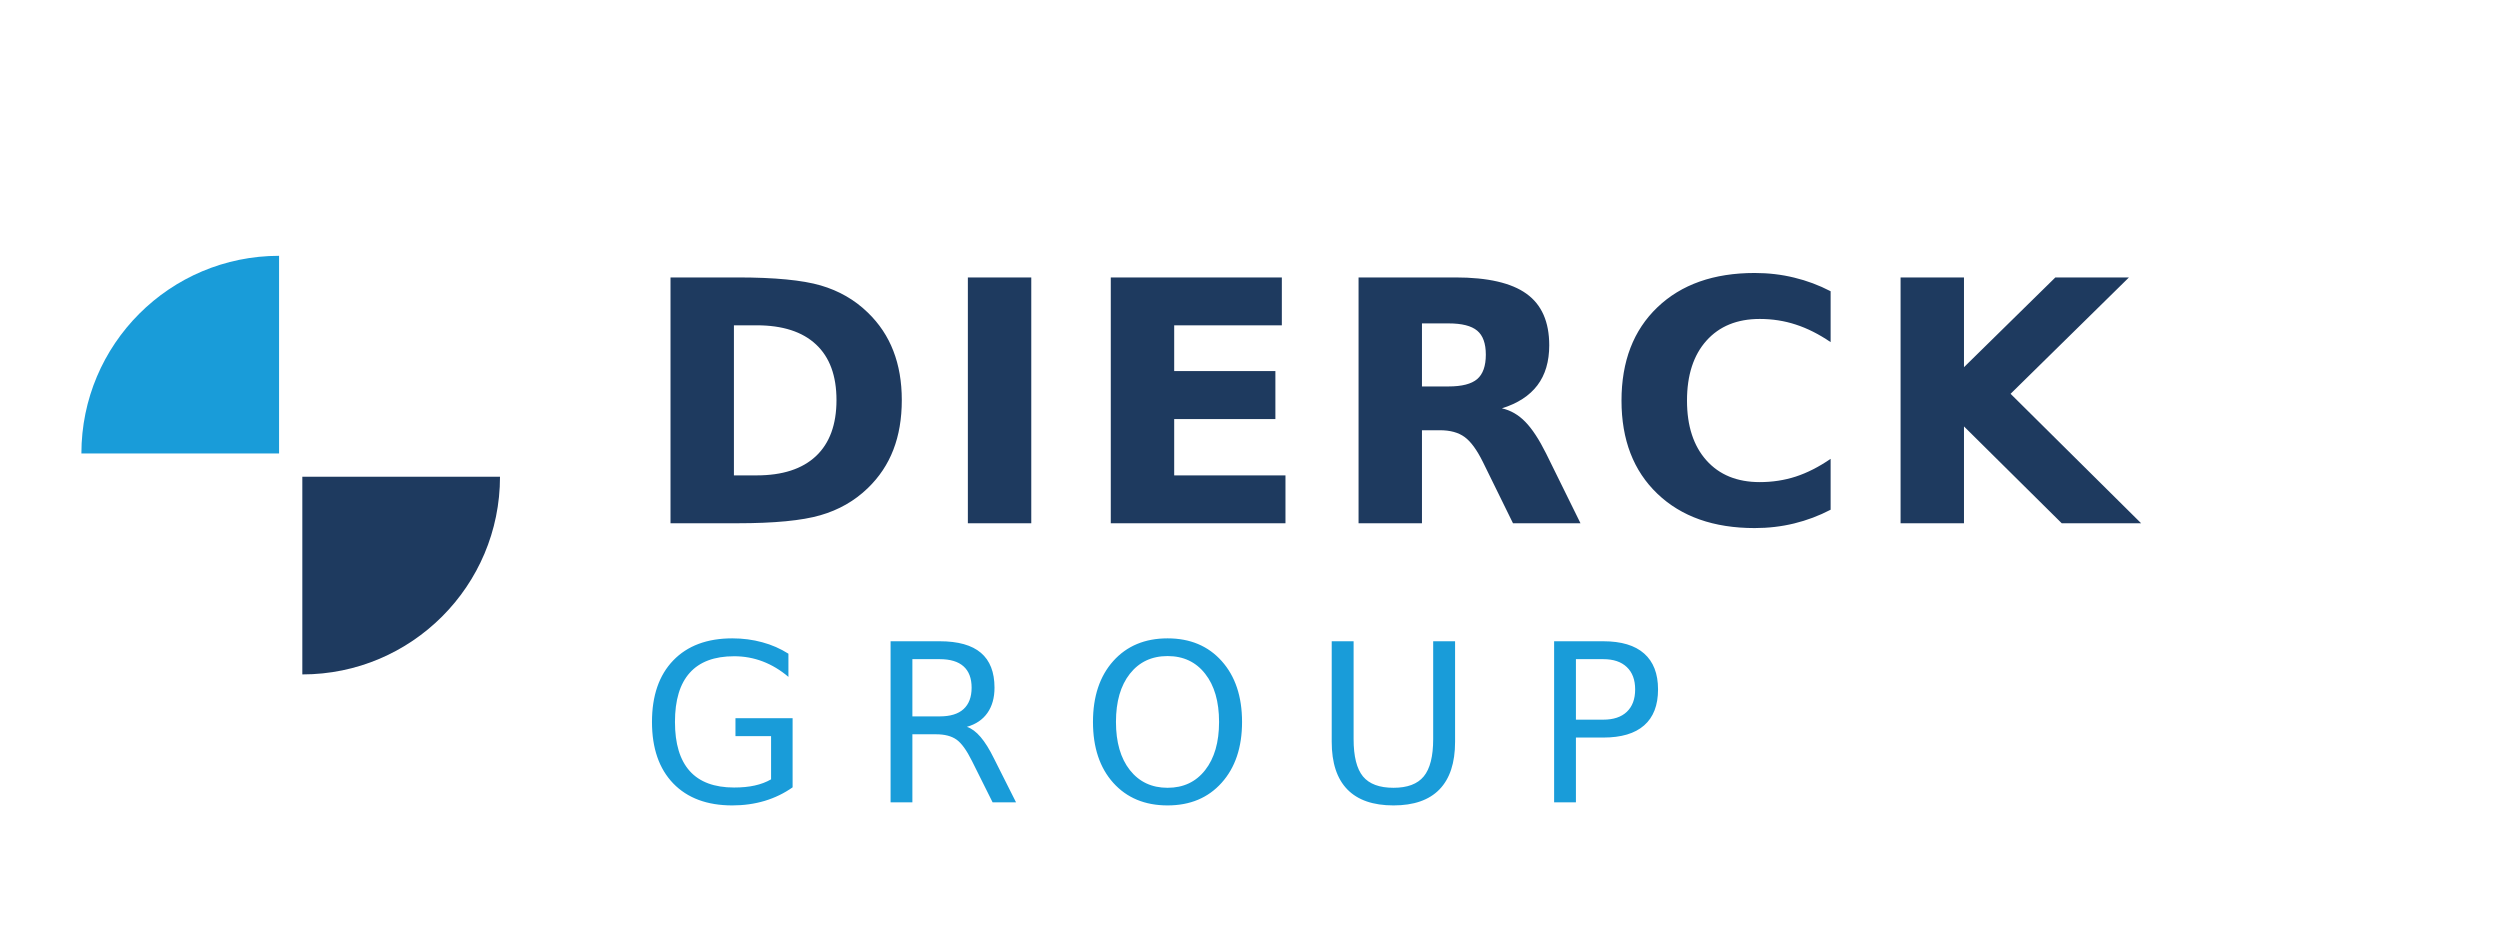
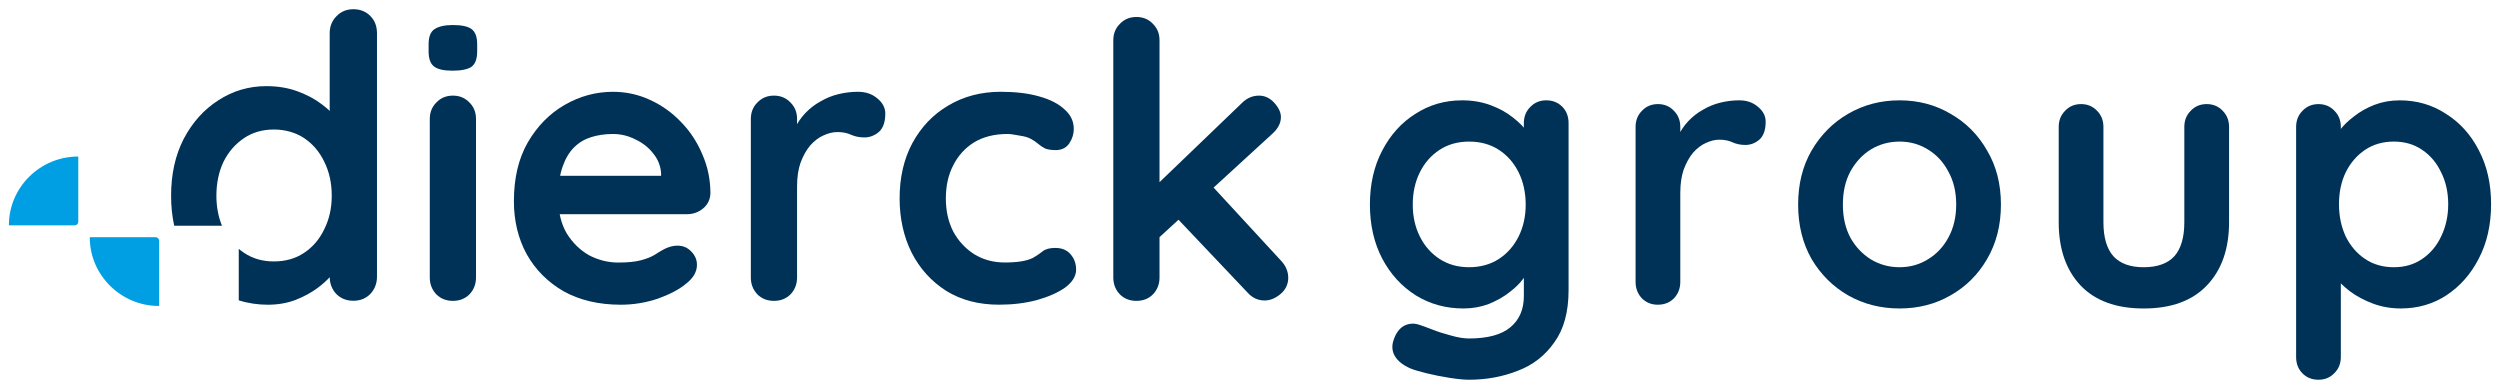
- <svg xmlns="http://www.w3.org/2000/svg" width="430" height="160" viewBox="0 0 430 160">
-   <g>
-     <path d="M 14 78 A 34 34 0 0 1 48 44 L 48 78 Z" fill="#199CD9" />
-     <path d="M 52 82 L 86 82 A 34 34 0 0 1 52 116 Z" fill="#1E3A5F" />
-   </g>
-   <text x="110" y="90" font-family="'Trebuchet MS','DejaVu Sans',Verdana,sans-serif" font-size="58" font-weight="bold" letter-spacing="3" fill="#1E3A5F">DIERCK</text>
-   <text x="110" y="138" font-family="'Trebuchet MS','DejaVu Sans',Verdana,sans-serif" font-size="38" letter-spacing="10" fill="#199CD9">GROUP</text>
+ <svg xmlns="http://www.w3.org/2000/svg" id="Ebene_1" version="1.1" viewBox="-6.00 -6.00 1683.69 261.54" width="1684" height="262">
+   <defs>
+     <style>
+       .st0 {
+         fill: none;
+       }
+ 
+       .st1 {
+         fill: #003258;
+       }
+ 
+       .st2 {
+         fill: #009fe3;
+       }
+     </style>
+   </defs>
+   <a>
+     <path id="fullLogo" class="st1" d="M231.99,0c4.6,0,8.42,1.54,11.42,4.53h-.05c3.04,2.99,4.53,6.9,4.53,11.68v163.93c0,4.61-1.54,8.48-4.53,11.68-3.03,3.03-6.81,4.53-11.41,4.53s-8.43-1.54-11.42-4.53c-2.95-3.12-4.4-6.9-4.48-11.34-2.16,2.37-4.82,4.74-7.98,7.11-4.23,3.2-9.3,5.94-15.11,8.23-5.65,2.12-11.84,3.2-18.55,3.2s-13.45-.99-19.61-2.96v-34.67c1.11.94,2.27,1.82,3.5,2.65,5.81,3.87,12.33,5.82,20.13,5.82s14.62-1.91,20.43-5.82c5.85-3.91,10.34-9.18,13.54-15.91,3.36-6.73,5.02-14.09,5.02-22.56s-1.66-16.08-5.02-22.81c-3.2-6.73-7.73-12.01-13.54-15.92-5.85-3.86-12.83-5.82-20.43-5.82s-14.32,1.91-20.13,5.82c-5.81,3.91-10.42,9.18-13.78,15.92-3.2,6.73-4.78,14.5-4.78,22.81,0,7.36,1.24,14.11,3.75,20.23h-32.17c-1.39-6.31-2.09-13.03-2.09-20.23,0-14.5,2.82-27.22,8.46-38.19,5.85-11.14,13.62-19.82,23.33-26.01,9.71-6.36,20.51-9.56,32.34-9.56,7.6,0,14.57,1.12,20.92,3.45s11.84,5.24,16.44,8.77c1.99,1.45,3.74,2.95,5.32,4.45V16.21c0-4.61,1.54-8.44,4.52-11.43,3.03-3.2,6.81-4.78,11.42-4.78h0Z" />
+   </a>
+   <a>
+     <path id="fullLogo-2" class="st2" d="M54.45,153.68c0-.08.06-.14.14-.14h44.19c1.33,0,2.4,1.08,2.4,2.4v43.78c0,.08-.06.14-.14.14-25.5,0-46.58-20.68-46.58-46.18h0Z" />
+   </a>
+   <a>
+     <path id="fullLogo-3" class="st2" d="M0,145.4c0-25.51,21.08-46.18,46.58-46.18.08,0,.14.06.14.14v43.78c0,1.33-1.07,2.4-2.4,2.4H.14c-.07,0-.14-.06-.14-.14h0Z" />
+   </a>
+   <path id="fullLogo-4" class="st1" d="M314.58,180.66c0,4.48-1.46,8.27-4.41,11.37-2.94,2.93-6.65,4.39-11.15,4.39s-8.22-1.46-11.16-4.39c-2.94-3.1-4.41-6.89-4.41-11.37v-106.71c0-4.48,1.47-8.18,4.41-11.11,2.94-3.1,6.66-4.65,11.16-4.65s8.21,1.55,11.15,4.65c2.95,2.93,4.41,6.63,4.41,11.11v106.71ZM298.75,41.4c-5.88,0-10.03-.95-12.45-2.84-2.43-1.89-3.64-5.25-3.64-10.08v-4.91c0-4.99,1.3-8.35,3.89-10.08,2.77-1.89,6.92-2.84,12.46-2.84,6.05,0,10.29.95,12.72,2.84,2.42,1.89,3.64,5.25,3.64,10.08v4.91c0,5-1.3,8.44-3.9,10.34-2.59,1.72-6.83,2.58-12.71,2.58Z" />
+   <a>
+     <path id="fullLogo-5" class="st1" d="M411.99,199.01c-14.71,0-27.51-3.01-38.41-9.04-10.73-6.2-19.03-14.56-24.91-25.06-5.71-10.51-8.57-22.39-8.57-35.66,0-15.5,3.11-28.68,9.34-39.53,6.4-11.02,14.7-19.46,24.91-25.32,10.21-5.86,21.02-8.78,32.44-8.78,8.82,0,17.13,1.81,24.92,5.43,7.96,3.62,14.97,8.61,21.02,14.99,6.05,6.2,10.81,13.44,14.27,21.7,3.64,8.27,5.45,17.05,5.45,26.35-.18,4.13-1.82,7.49-4.93,10.08s-6.75,3.88-10.9,3.88h-99.13l-7.79-25.84h95.24l-5.71,5.17v-6.98c-.35-5-2.16-9.47-5.45-13.44-3.11-3.96-7.1-7.06-11.94-9.3-4.67-2.41-9.69-3.62-15.05-3.62s-10.03.69-14.53,2.07c-4.49,1.38-8.39,3.7-11.67,6.98-3.29,3.27-5.89,7.67-7.78,13.18-1.91,5.51-2.86,12.49-2.86,20.93,0,9.3,1.91,17.23,5.71,23.77,3.98,6.37,9,11.28,15.05,14.73,6.23,3.27,12.8,4.91,19.72,4.91,6.4,0,11.51-.52,15.31-1.55,3.81-1.03,6.84-2.24,9.09-3.62,2.42-1.55,4.58-2.84,6.49-3.88,3.11-1.55,6.05-2.33,8.82-2.33,3.8,0,6.92,1.29,9.34,3.88,2.6,2.58,3.9,5.6,3.9,9.04,0,4.65-2.43,8.87-7.27,12.66-4.5,3.79-10.81,7.15-18.95,10.08-8.13,2.76-16.52,4.13-25.17,4.13h0Z" />
+   </a>
+   <a>
+     <path id="fullLogo-6" class="st1" d="M515.23,196.42c-4.49,0-8.22-1.46-11.15-4.39-2.95-3.1-4.41-6.89-4.41-11.37v-106.71c0-4.48,1.46-8.18,4.41-11.11,2.94-3.1,6.66-4.65,11.15-4.65s8.22,1.55,11.16,4.65c2.94,2.93,4.41,6.63,4.41,11.11v24.29l-1.82-17.31c1.91-4.13,4.32-7.75,7.27-10.85,3.11-3.27,6.58-5.94,10.38-8.01,3.8-2.24,7.87-3.88,12.2-4.91,4.33-1.03,8.65-1.55,12.98-1.55,5.19,0,9.51,1.46,12.97,4.39,3.64,2.93,5.45,6.37,5.45,10.33,0,5.68-1.47,9.82-4.41,12.4-2.95,2.41-6.14,3.62-9.6,3.62s-6.32-.6-9.09-1.81c-2.59-1.21-5.62-1.81-9.08-1.81-3.11,0-6.32.78-9.6,2.33-3.12,1.38-6.05,3.62-8.82,6.72-2.59,3.1-4.76,6.98-6.49,11.63-1.56,4.48-2.34,9.82-2.34,16.02v61.23c0,4.48-1.47,8.27-4.41,11.37-2.94,2.93-6.66,4.39-11.16,4.39h0Z" />
+   </a>
+   <a>
+     <path id="fullLogo-7" class="st1" d="M668.12,55.61c9.86,0,18.43,1.03,25.69,3.1,7.44,2.07,13.15,5,17.13,8.78,4.16,3.62,6.23,8.01,6.23,13.18,0,3.44-1.03,6.72-3.12,9.82-2.07,2.93-5.1,4.39-9.08,4.39-2.77,0-5.1-.34-7.01-1.03-1.73-.86-3.29-1.89-4.67-3.1-1.38-1.21-3.03-2.33-4.93-3.36-1.73-1.03-4.41-1.81-8.05-2.33-3.46-.69-6.05-1.03-7.78-1.03-8.82,0-16.35,1.89-22.58,5.68-6.05,3.79-10.72,8.96-14.01,15.5-3.28,6.37-4.93,13.78-4.93,22.22s1.65,15.67,4.93,22.22c3.46,6.37,8.14,11.46,14.01,15.24,6.05,3.79,12.98,5.68,20.76,5.68,4.32,0,8.05-.26,11.15-.77,3.12-.52,5.72-1.29,7.79-2.32,2.42-1.38,4.58-2.84,6.49-4.39,1.91-1.55,4.76-2.33,8.57-2.33,4.49,0,7.95,1.46,10.38,4.39,2.42,2.76,3.64,6.2,3.64,10.34s-2.43,8.27-7.27,11.88c-4.84,3.45-11.24,6.29-19.2,8.53-7.78,2.07-16.26,3.1-25.43,3.1-13.67,0-25.52-3.1-35.55-9.3-10.03-6.37-17.83-14.99-23.36-25.84-5.36-10.85-8.05-23-8.05-36.43,0-14.12,2.86-26.53,8.57-37.21,5.88-10.85,13.92-19.29,24.14-25.32,10.38-6.2,22.23-9.3,35.55-9.3h0Z" />
+   </a>
+   <path id="fullLogo-8" class="st1" d="M759.35,196.42c-4.5,0-8.22-1.46-11.16-4.39-2.94-3.1-4.41-6.89-4.41-11.37V20.99c0-4.48,1.47-8.18,4.41-11.11,2.94-3.1,6.66-4.65,11.16-4.65s8.22,1.55,11.15,4.65c2.95,2.93,4.41,6.63,4.41,11.11v159.67c0,4.48-1.47,8.27-4.41,11.37-2.94,2.93-6.66,4.39-11.15,4.39ZM841.88,58.19c3.98,0,7.44,1.64,10.38,4.91,2.95,3.27,4.41,6.46,4.41,9.56,0,4.13-2.07,8.01-6.23,11.63l-78.11,71.57-1.3-35.65,59.43-57.1c3.28-3.27,7.09-4.91,11.42-4.91h0ZM845.77,196.16c-4.5,0-8.3-1.72-11.42-5.17l-48.01-50.64,23.62-21.7,46.71,50.64c3.29,3.44,4.93,7.32,4.93,11.63s-1.82,8.18-5.45,11.11c-3.46,2.76-6.92,4.13-10.38,4.13h0Z" />
+   <path id="fullLogo-9" transform="translate(807.69,-168.07)" class="st1" d="M170.91,229.43c7.03,0,13.48,1.1,19.33,3.28,5.86,2.19,10.88,4.97,15.06,8.34,4.36,3.37,7.7,6.82,10.04,10.36,2.51,3.37,3.77,6.23,3.77,8.59l-6.53,3.28v-18.44c0-4.38,1.43-8,4.27-10.86,2.85-3.03,6.45-4.55,10.8-4.55s7.94,1.43,10.79,4.29c2.84,2.86,4.27,6.57,4.27,11.11v112.4c0,14.65-3.18,26.35-9.54,35.11-6.19,8.92-14.39,15.32-24.6,19.2-10.21,4.04-21.17,6.06-32.89,6.06-3.35,0-7.7-.42-13.06-1.26-5.35-.84-10.46-1.85-15.31-3.03-4.85-1.18-8.54-2.27-11.05-3.28-5.02-2.19-8.54-4.97-10.54-8.33-1.84-3.2-2.18-6.65-1.01-10.36,1.51-4.88,3.93-8.25,7.28-10.1,3.35-1.68,6.86-1.85,10.55-.51,1.67.51,4.44,1.52,8.29,3.03,3.85,1.52,8.03,2.86,12.55,4.04,4.69,1.35,8.79,2.02,12.31,2.02,12.55,0,21.84-2.53,27.87-7.58,6.02-5.05,9.03-12.04,9.03-20.96v-21.97l3.02,2.27c0,2.19-1.18,4.88-3.52,8.08-2.18,3.03-5.28,6.06-9.29,9.09-3.85,3.03-8.46,5.64-13.81,7.83-5.36,2.02-11.04,3.03-17.07,3.03-11.88,0-22.59-2.95-32.13-8.84-9.54-6.06-17.07-14.31-22.59-24.75-5.53-10.61-8.29-22.73-8.29-36.37s2.76-25.93,8.29-36.37c5.52-10.61,12.96-18.86,22.34-24.75,9.37-6.06,19.84-9.09,31.38-9.09h0ZM175.68,257.22c-7.54,0-14.14,1.85-19.84,5.56-5.69,3.7-10.13,8.76-13.31,15.15s-4.76,13.64-4.76,21.72,1.59,15.07,4.76,21.47,7.62,11.45,13.31,15.15c5.69,3.7,12.3,5.56,19.84,5.56s14.39-1.85,20.08-5.56c5.69-3.7,10.12-8.76,13.31-15.15,3.18-6.4,4.76-13.56,4.76-21.47s-1.59-15.32-4.76-21.72c-3.19-6.4-7.62-11.45-13.31-15.15-5.69-3.7-12.39-5.56-20.08-5.56Z" />
+   <a>
+     <path id="fullLogo-10" transform="translate(807.69,-168.07)" class="st1" d="M302.89,367.09c-4.36,0-7.95-1.43-10.79-4.29-2.85-3.03-4.27-6.74-4.27-11.11v-104.32c0-4.38,1.42-8,4.27-10.86,2.84-3.03,6.44-4.55,10.79-4.55s7.95,1.51,10.79,4.55c2.84,2.86,4.27,6.48,4.27,10.86v23.74l-1.76-16.92c1.84-4.04,4.19-7.58,7.03-10.61,3.01-3.2,6.36-5.81,10.04-7.83,3.68-2.19,7.61-3.79,11.8-4.8,4.18-1.01,8.37-1.52,12.55-1.52,5.03,0,9.21,1.43,12.56,4.29,3.52,2.86,5.27,6.23,5.27,10.1,0,5.56-1.42,9.6-4.27,12.12-2.84,2.36-5.94,3.54-9.29,3.54s-6.1-.59-8.78-1.77c-2.51-1.18-5.44-1.77-8.78-1.77-3.01,0-6.11.76-9.29,2.27-3.01,1.35-5.86,3.54-8.54,6.57-2.51,3.03-4.6,6.82-6.28,11.37-1.51,4.38-2.26,9.6-2.26,15.66v59.86c0,4.38-1.42,8.08-4.27,11.11-2.84,2.86-6.45,4.29-10.79,4.29Z" />
+   </a>
+   <path id="fullLogo-11" transform="translate(807.69,-168.07)" class="st1" d="M533.89,299.65c0,13.81-3.1,26.02-9.29,36.62-6.03,10.44-14.23,18.61-24.61,24.5-10.21,5.89-21.67,8.84-34.39,8.84s-24.27-2.95-34.65-8.84c-10.21-5.89-18.41-14.06-24.6-24.5-6.03-10.61-9.04-22.82-9.04-36.62s3.01-25.93,9.04-36.37c6.19-10.61,14.39-18.86,24.6-24.75,10.38-6.06,21.93-9.09,34.65-9.09s24.18,3.03,34.39,9.09c10.38,5.89,18.58,14.15,24.61,24.75,6.19,10.44,9.29,22.56,9.29,36.37ZM503.76,299.65c0-8.59-1.76-16-5.28-22.23-3.35-6.4-7.95-11.37-13.8-14.9-5.69-3.54-12.05-5.3-19.08-5.3s-13.48,1.77-19.33,5.3c-5.69,3.54-10.3,8.5-13.8,14.9-3.35,6.23-5.02,13.64-5.02,22.23s1.67,15.83,5.02,22.23c3.51,6.23,8.11,11.11,13.8,14.65,5.85,3.54,12.3,5.3,19.33,5.3s13.39-1.77,19.08-5.3c5.85-3.54,10.46-8.42,13.8-14.65,3.52-6.4,5.28-13.81,5.28-22.23Z" />
+   <a>
+     <path id="fullLogo-12" transform="translate(807.69,-168.07)" class="st1" d="M672.47,231.96c4.35,0,7.95,1.51,10.79,4.55,2.84,2.86,4.27,6.48,4.27,10.86v64.16c0,17.85-4.93,31.99-14.81,42.43-9.87,10.44-24.09,15.66-42.68,15.66s-32.8-5.22-42.67-15.66c-9.71-10.44-14.57-24.58-14.57-42.43v-64.16c0-4.38,1.43-8,4.27-10.86,2.84-3.03,6.45-4.55,10.79-4.55s7.95,1.51,10.79,4.55c2.85,2.86,4.27,6.48,4.27,10.86v64.16c0,10.27,2.27,17.93,6.78,22.98,4.52,4.88,11.3,7.33,20.33,7.33s16.07-2.44,20.59-7.33c4.52-5.05,6.78-12.71,6.78-22.98v-64.16c0-4.38,1.42-8,4.27-10.86,2.84-3.03,6.45-4.55,10.79-4.55h0Z" />
+   </a>
+   <path id="fullLogo-13" transform="translate(807.69,-168.07)" class="st1" d="M802.24,229.43c11.72,0,22.18,3.03,31.38,9.09,9.38,5.89,16.74,14.06,22.09,24.5,5.53,10.44,8.29,22.56,8.29,36.37s-2.76,26.02-8.29,36.62c-5.35,10.44-12.63,18.69-21.84,24.75-9.04,5.89-19.25,8.84-30.63,8.84-6.69,0-12.97-1.09-18.83-3.28-5.85-2.19-11.04-4.97-15.56-8.33-4.36-3.37-7.78-6.73-10.3-10.1-2.35-3.54-3.52-6.48-3.52-8.84l7.78-3.28v66.43c0,4.38-1.42,8-4.27,10.86-2.84,3.03-6.45,4.55-10.79,4.55s-7.95-1.43-10.79-4.29c-2.85-2.86-4.27-6.57-4.27-11.11v-154.83c0-4.38,1.42-8,4.27-10.86,2.84-3.03,6.45-4.55,10.79-4.55s7.95,1.51,10.79,4.55c2.84,2.86,4.27,6.48,4.27,10.86v12.38l-4.27-2.27c0-2.19,1.17-4.8,3.52-7.83,2.35-3.2,5.53-6.32,9.54-9.35,4.02-3.2,8.62-5.81,13.81-7.83,5.36-2.02,10.96-3.03,16.82-3.03ZM798.47,257.22c-7.37,0-13.8,1.85-19.33,5.56-5.53,3.7-9.87,8.76-13.05,15.15-3.02,6.23-4.52,13.39-4.52,21.47s1.51,15.15,4.52,21.72c3.18,6.4,7.53,11.45,13.05,15.15,5.53,3.7,11.96,5.56,19.33,5.56s13.72-1.85,19.08-5.56c5.53-3.7,9.79-8.76,12.8-15.15,3.18-6.57,4.77-13.81,4.77-21.72s-1.59-15.24-4.77-21.47c-3.01-6.4-7.28-11.45-12.8-15.15-5.36-3.7-11.72-5.56-19.08-5.56h0Z" />
+   <a>
+     <rect id="fullLogo-14" class="st0" width="864" height="417.61" />
+   </a>
</svg>
